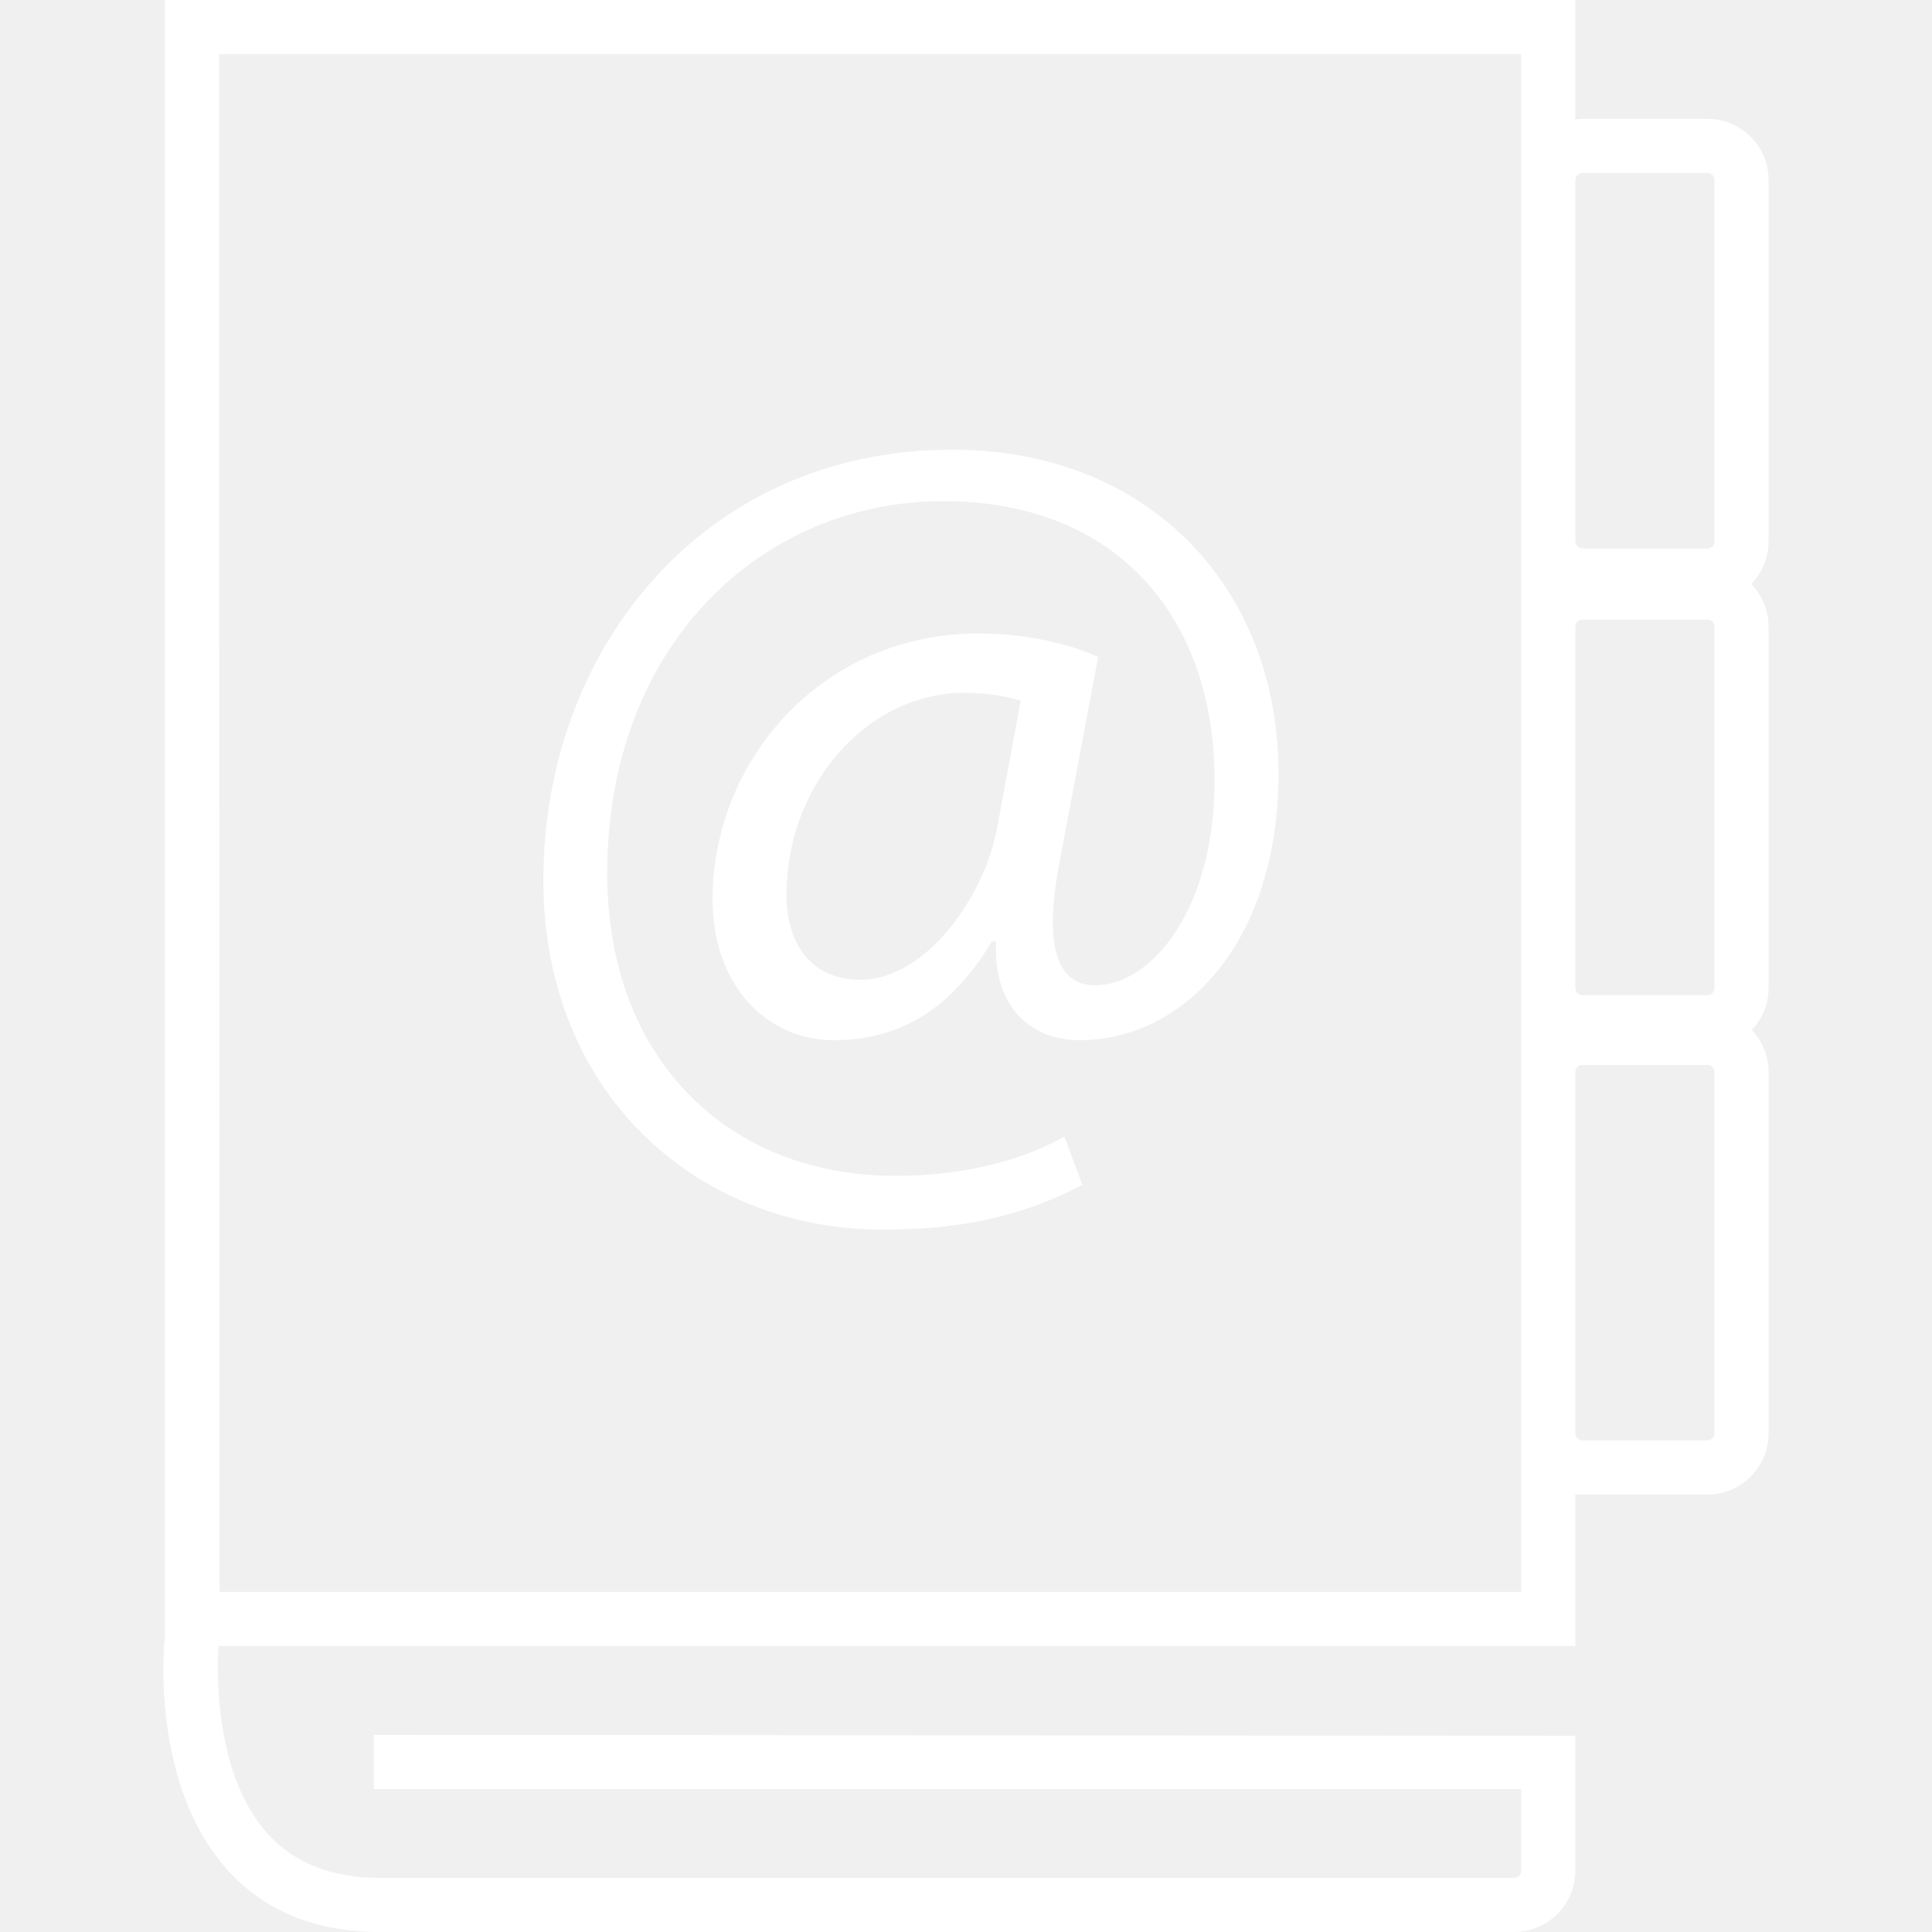
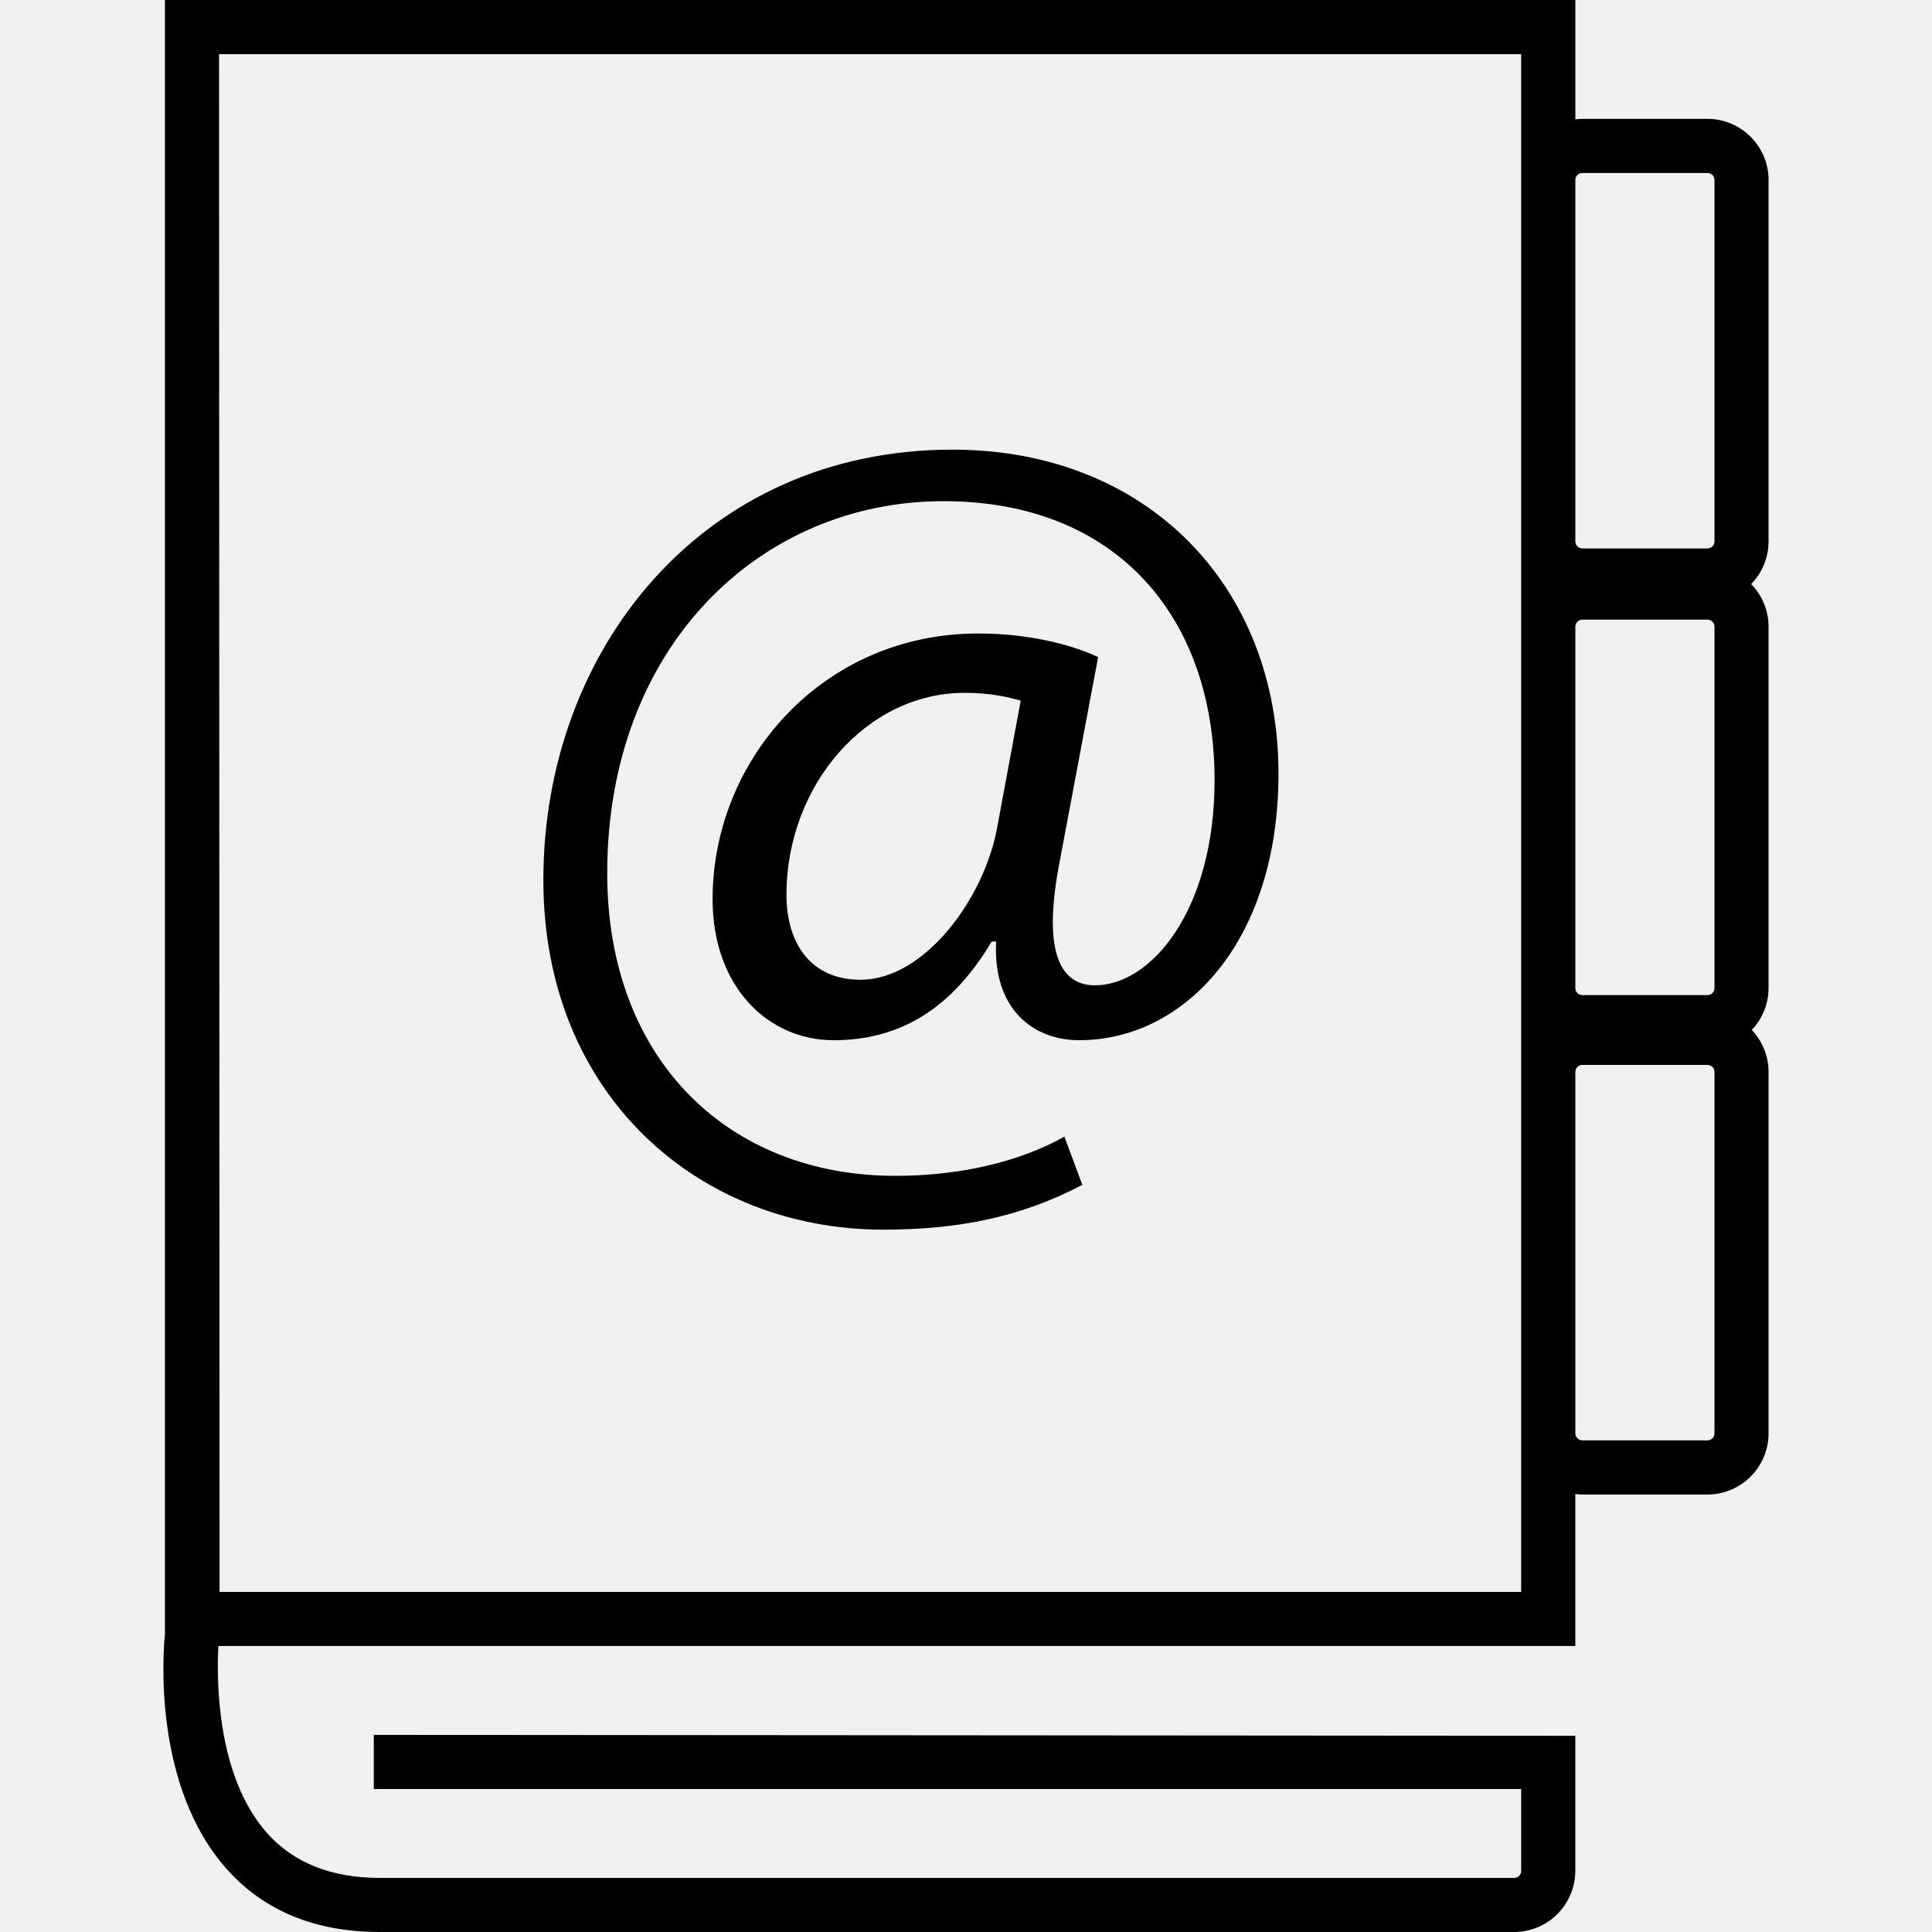
<svg xmlns="http://www.w3.org/2000/svg" version="1.1" id="Capa_1" x="0px" y="0px" viewBox="0 0 201.844 201.844" style="enable-background:new 0 0 201.844 201.844;" xml:space="preserve">
  <g>
    <g>
-       <path style="fill:#FFFFFF;" d="M92.243,128.466c7.841,0,14.394-1.288,20.832-4.681l-1.872-5.035    c-4.799,2.684-11.009,4.094-17.68,4.094c-17.325,0-30.084-12.054-30.084-31.612c0-23.76,16.044-38.873,35.123-38.873    c18.145,0,28.33,12.175,28.33,29.153c0,13.585-6.66,21.545-12.641,21.43c-3.854-0.118-5.268-4.212-3.507-13.12l3.983-21.176    c-3.046-1.41-7.498-2.462-12.533-2.462c-16.273,0-27.747,13.231-27.747,27.747c0,9.244,5.851,14.745,12.644,14.745    c7.022,0,12.404-3.389,16.509-10.304h0.469c-0.358,7.151,3.976,10.304,8.668,10.304c11.005,0,20.832-10.304,20.832-27.854    c0-19.555-13.693-33.845-34.074-33.845c-25.993,0-42.728,20.843-42.728,44.961C56.762,114.419,73.035,128.466,92.243,128.466z     M104.182,86.433c-1.288,7.258-7.498,15.926-14.29,15.926c-5.146,0-7.727-3.747-7.727-8.893c0-11.363,8.31-21.083,18.614-21.083    c2.698,0,4.692,0.465,5.859,0.823L104.182,86.433z" />
-       <path style="fill:#FFFFFF;" d="M184.774,18.81c0-3.522-2.87-6.392-6.388-6.392H165.32c-0.236,0-0.487,0.018-0.737,0.054V0H17.23    v170.729c-0.161,1.582-1.374,15.801,6.499,24.583c3.876,4.334,9.241,6.531,15.926,6.531h118.532c3.522,0,6.392-2.87,6.392-6.392    v-14.104l-125.528-0.097v5.655h119.874v8.55c0,0.415-0.322,0.737-0.737,0.737H39.655c-5.007,0-8.947-1.564-11.71-4.635    c-5.429-6.045-5.307-16.434-5.125-19.591h141.758v-15.883c0.251,0.036,0.501,0.057,0.737,0.057h13.066    c3.518,0,6.388-2.87,6.388-6.392v-37.757c0-1.643-0.637-3.207-1.754-4.388c1.12-1.17,1.754-2.745,1.754-4.377V65.472    c0-1.678-0.659-3.271-1.818-4.452c1.16-1.181,1.818-2.774,1.818-4.463V18.81H184.774z M158.924,166.313H23.622h-0.455h-0.229    L22.885,5.658h136.039V166.313z M179.12,149.746c0,0.401-0.326,0.737-0.734,0.737H165.32c-0.408,0-0.737-0.336-0.737-0.737    v-37.757c0-0.408,0.329-0.734,0.737-0.734h13.066c0.408,0,0.734,0.326,0.734,0.734V149.746z M179.12,103.228    c0,0.397-0.326,0.737-0.734,0.737H165.32c-0.408,0-0.737-0.34-0.737-0.737V65.472c0-0.408,0.329-0.737,0.737-0.737h13.066    c0.408,0,0.734,0.326,0.734,0.737V103.228z M179.12,56.557c0,0.412-0.326,0.744-0.734,0.744H165.32    c-0.408,0-0.737-0.336-0.737-0.744V18.81c0-0.412,0.329-0.737,0.737-0.737h13.066c0.408,0,0.734,0.322,0.734,0.737V56.557z" />
+       <path style="fill:#000000;" d="M92.243,128.466c7.841,0,14.394-1.288,20.832-4.681l-1.872-5.035    c-4.799,2.684-11.009,4.094-17.68,4.094c-17.325,0-30.084-12.054-30.084-31.612c0-23.76,16.044-38.873,35.123-38.873    c18.145,0,28.33,12.175,28.33,29.153c0,13.585-6.66,21.545-12.641,21.43c-3.854-0.118-5.268-4.212-3.507-13.12l3.983-21.176    c-3.046-1.41-7.498-2.462-12.533-2.462c-16.273,0-27.747,13.231-27.747,27.747c0,9.244,5.851,14.745,12.644,14.745    c7.022,0,12.404-3.389,16.509-10.304h0.469c-0.358,7.151,3.976,10.304,8.668,10.304c11.005,0,20.832-10.304,20.832-27.854    c0-19.555-13.693-33.845-34.074-33.845c-25.993,0-42.728,20.843-42.728,44.961C56.762,114.419,73.035,128.466,92.243,128.466z     M104.182,86.433c-1.288,7.258-7.498,15.926-14.29,15.926c-5.146,0-7.727-3.747-7.727-8.893c0-11.363,8.31-21.083,18.614-21.083    c2.698,0,4.692,0.465,5.859,0.823L104.182,86.433z" />
+       <path style="fill:#000000;" d="M184.774,18.81c0-3.522-2.87-6.392-6.388-6.392H165.32c-0.236,0-0.487,0.018-0.737,0.054V0H17.23    v170.729c-0.161,1.582-1.374,15.801,6.499,24.583c3.876,4.334,9.241,6.531,15.926,6.531h118.532c3.522,0,6.392-2.87,6.392-6.392    v-14.104l-125.528-0.097v5.655h119.874v8.55c0,0.415-0.322,0.737-0.737,0.737H39.655c-5.007,0-8.947-1.564-11.71-4.635    c-5.429-6.045-5.307-16.434-5.125-19.591h141.758v-15.883c0.251,0.036,0.501,0.057,0.737,0.057h13.066    c3.518,0,6.388-2.87,6.388-6.392v-37.757c0-1.643-0.637-3.207-1.754-4.388c1.12-1.17,1.754-2.745,1.754-4.377V65.472    c0-1.678-0.659-3.271-1.818-4.452c1.16-1.181,1.818-2.774,1.818-4.463V18.81H184.774z M158.924,166.313H23.622h-0.455h-0.229    L22.885,5.658h136.039V166.313z M179.12,149.746c0,0.401-0.326,0.737-0.734,0.737H165.32c-0.408,0-0.737-0.336-0.737-0.737    v-37.757c0-0.408,0.329-0.734,0.737-0.734h13.066c0.408,0,0.734,0.326,0.734,0.734V149.746z M179.12,103.228    c0,0.397-0.326,0.737-0.734,0.737H165.32c-0.408,0-0.737-0.34-0.737-0.737V65.472c0-0.408,0.329-0.737,0.737-0.737h13.066    c0.408,0,0.734,0.326,0.734,0.737V103.228z M179.12,56.557c0,0.412-0.326,0.744-0.734,0.744H165.32    c-0.408,0-0.737-0.336-0.737-0.744V18.81c0-0.412,0.329-0.737,0.737-0.737h13.066c0.408,0,0.734,0.322,0.734,0.737V56.557z" />
    </g>
  </g>
</svg>
